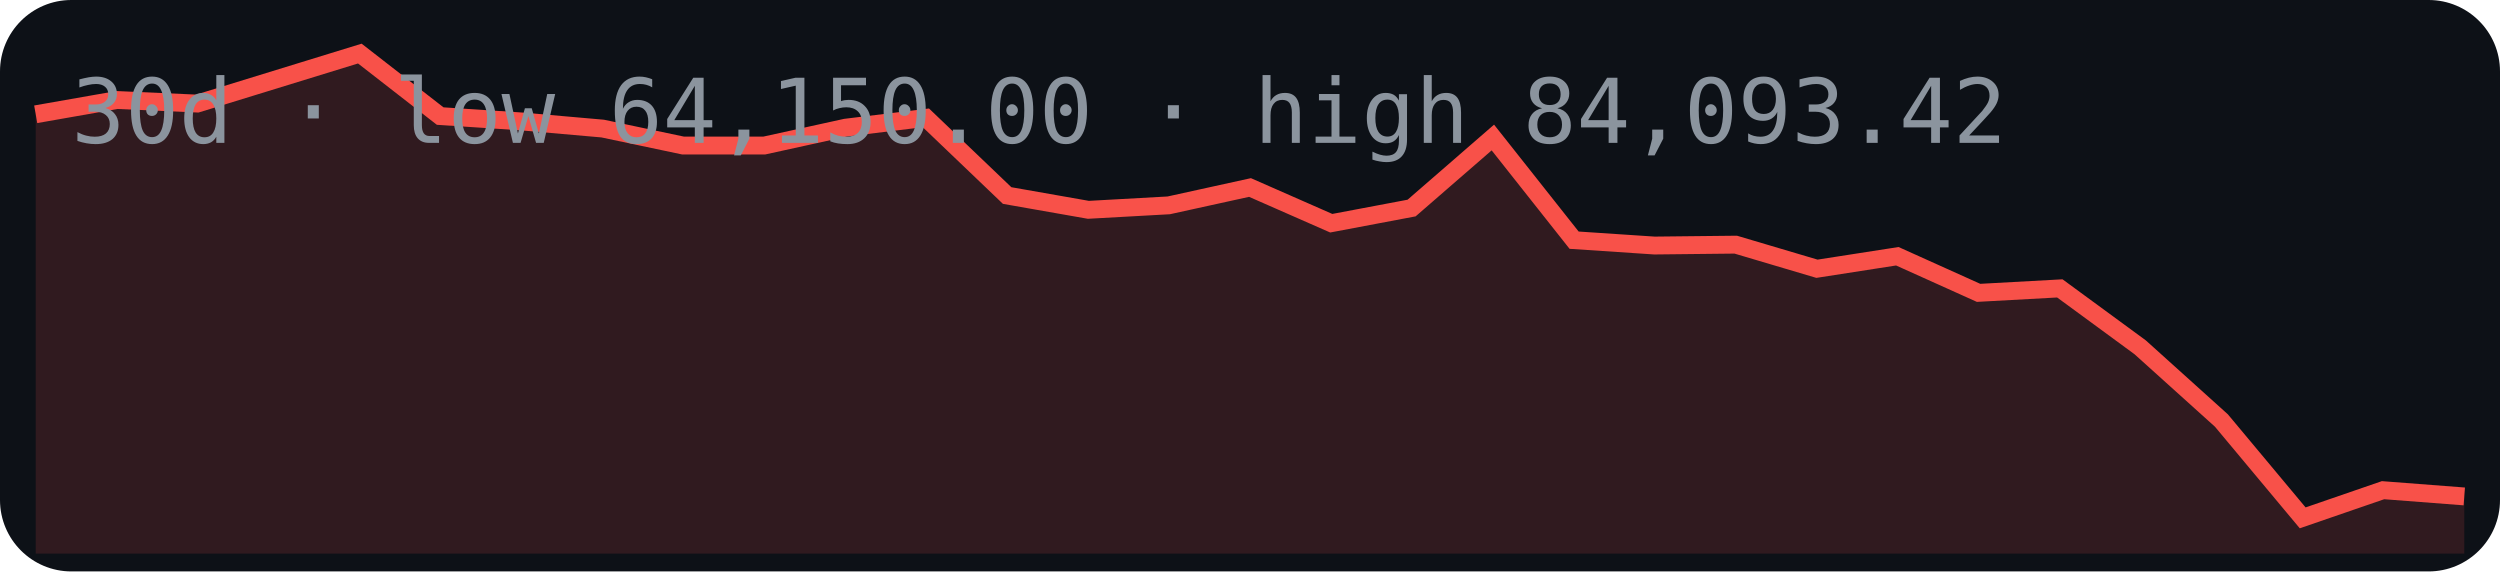
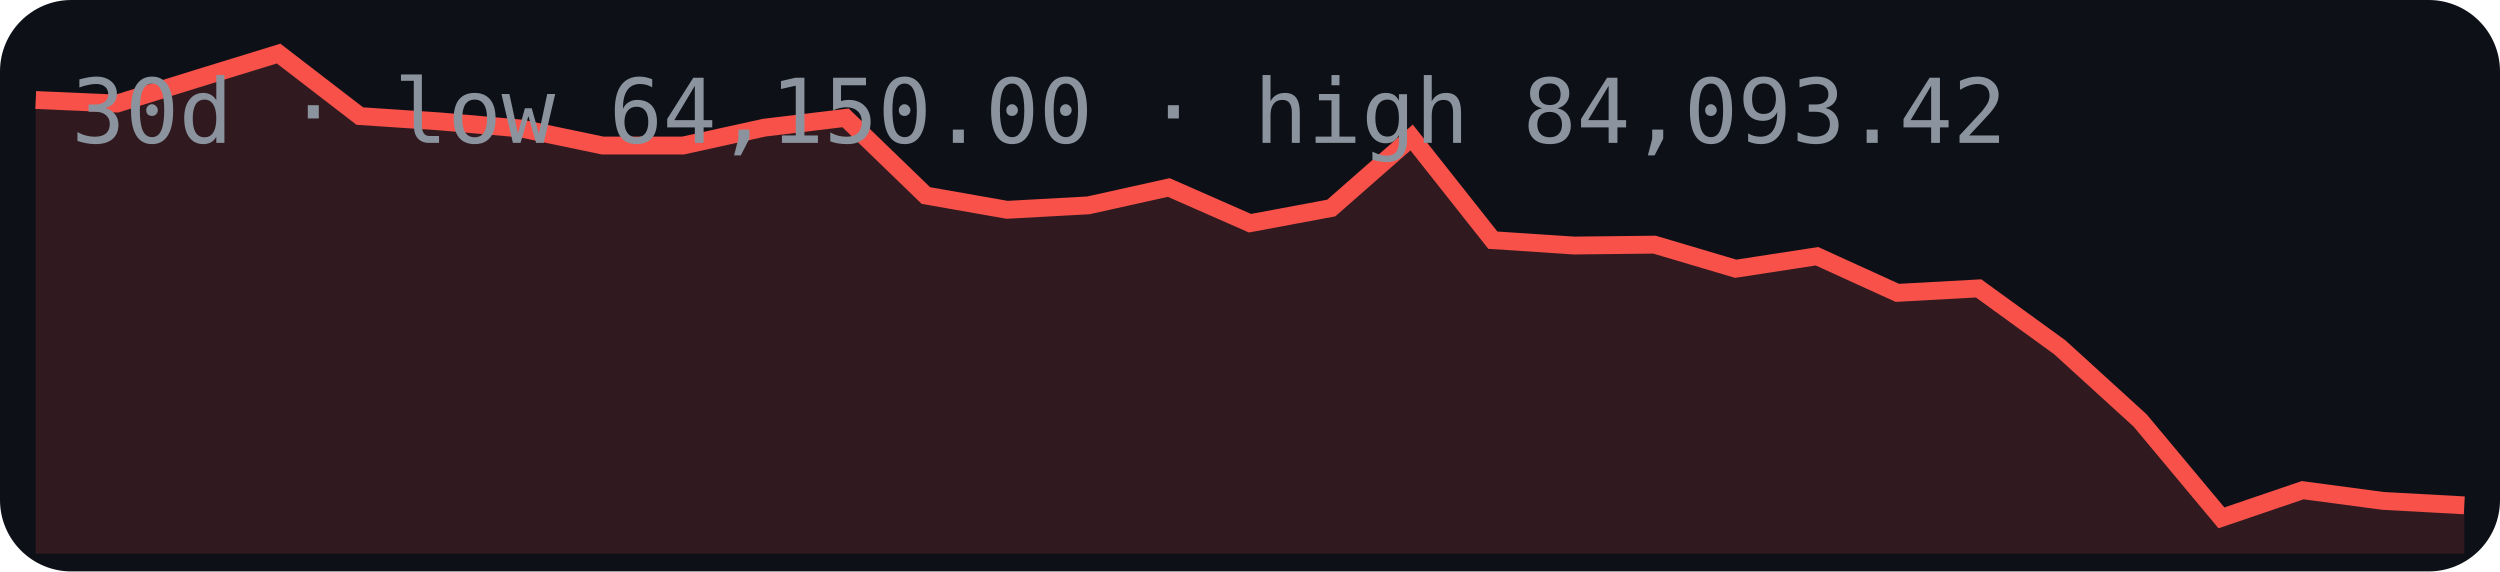
<svg xmlns="http://www.w3.org/2000/svg" width="280" height="64" viewBox="0 0 280 64">
  <rect width="280" height="64" rx="8" fill="#0d1117" />
-   <polygon points="4,62 4.0,12.8 13.1,11.2 22.1,11.6 31.2,8.8 40.3,6.0 49.3,13.0 58.4,13.6 67.5,14.4 76.5,16.3 85.6,16.3 94.7,14.3 103.7,13.2 112.8,21.9 121.9,23.5 130.9,23.0 140.0,21.0 149.1,25.0 158.1,23.3 167.2,15.4 176.3,26.9 185.3,27.5 194.4,27.4 203.5,30.1 212.5,28.7 221.6,32.8 230.7,32.3 239.7,38.9 248.8,47.1 257.9,58.0 266.9,54.9 276.0,55.6 276,62" fill="#f85149" opacity="0.15" />
-   <polyline points="4.0,12.8 13.1,11.2 22.1,11.6 31.2,8.8 40.3,6.0 49.3,13.0 58.4,13.6 67.5,14.4 76.5,16.3 85.6,16.3 94.7,14.3 103.7,13.2 112.8,21.9 121.9,23.5 130.9,23.0 140.0,21.0 149.1,25.0 158.1,23.3 167.2,15.4 176.3,26.9 185.3,27.5 194.4,27.4 203.5,30.1 212.5,28.7 221.6,32.8 230.7,32.3 239.7,38.9 248.8,47.1 257.9,58.0 266.9,54.9 276.0,55.6" fill="none" stroke="#f85149" stroke-width="2" />
+   <polygon points="4,62 4.0,11.2 13.1,11.6 22.1,8.8 31.2,6.0 40.3,13.0 49.3,13.6 58.4,14.4 67.5,16.3 76.5,16.3 85.6,14.3 94.7,13.2 103.7,21.9 112.8,23.5 121.9,23.0 130.9,21.0 140.0,25.0 149.1,23.3 158.1,15.4 167.2,26.9 176.3,27.5 185.3,27.4 194.4,30.1 203.5,28.7 212.5,32.8 221.6,32.3 230.7,38.9 239.7,47.1 248.8,58.0 257.9,54.9 266.9,56.1 276.0,56.6 276,62" fill="#f85149" opacity="0.15" />
+   <polyline points="4.0,11.2 13.1,11.6 22.1,8.8 31.2,6.0 40.3,13.0 49.3,13.6 58.4,14.4 67.5,16.3 76.5,16.3 85.6,14.3 94.7,13.2 103.7,21.9 112.8,23.5 121.9,23.0 130.9,21.0 140.0,25.0 149.1,23.3 158.1,15.4 167.2,26.9 176.3,27.5 185.3,27.4 194.4,30.1 203.5,28.7 212.5,32.8 221.6,32.3 230.7,38.9 239.7,47.1 248.8,58.0 257.9,54.9 266.9,56.1 276.0,56.6" fill="none" stroke="#f85149" stroke-width="2" />
  <text x="8" y="16" font-family="monospace" font-size="10" fill="#8b949e">30d · low 64,150.00 · high 84,093.42</text>
</svg>
